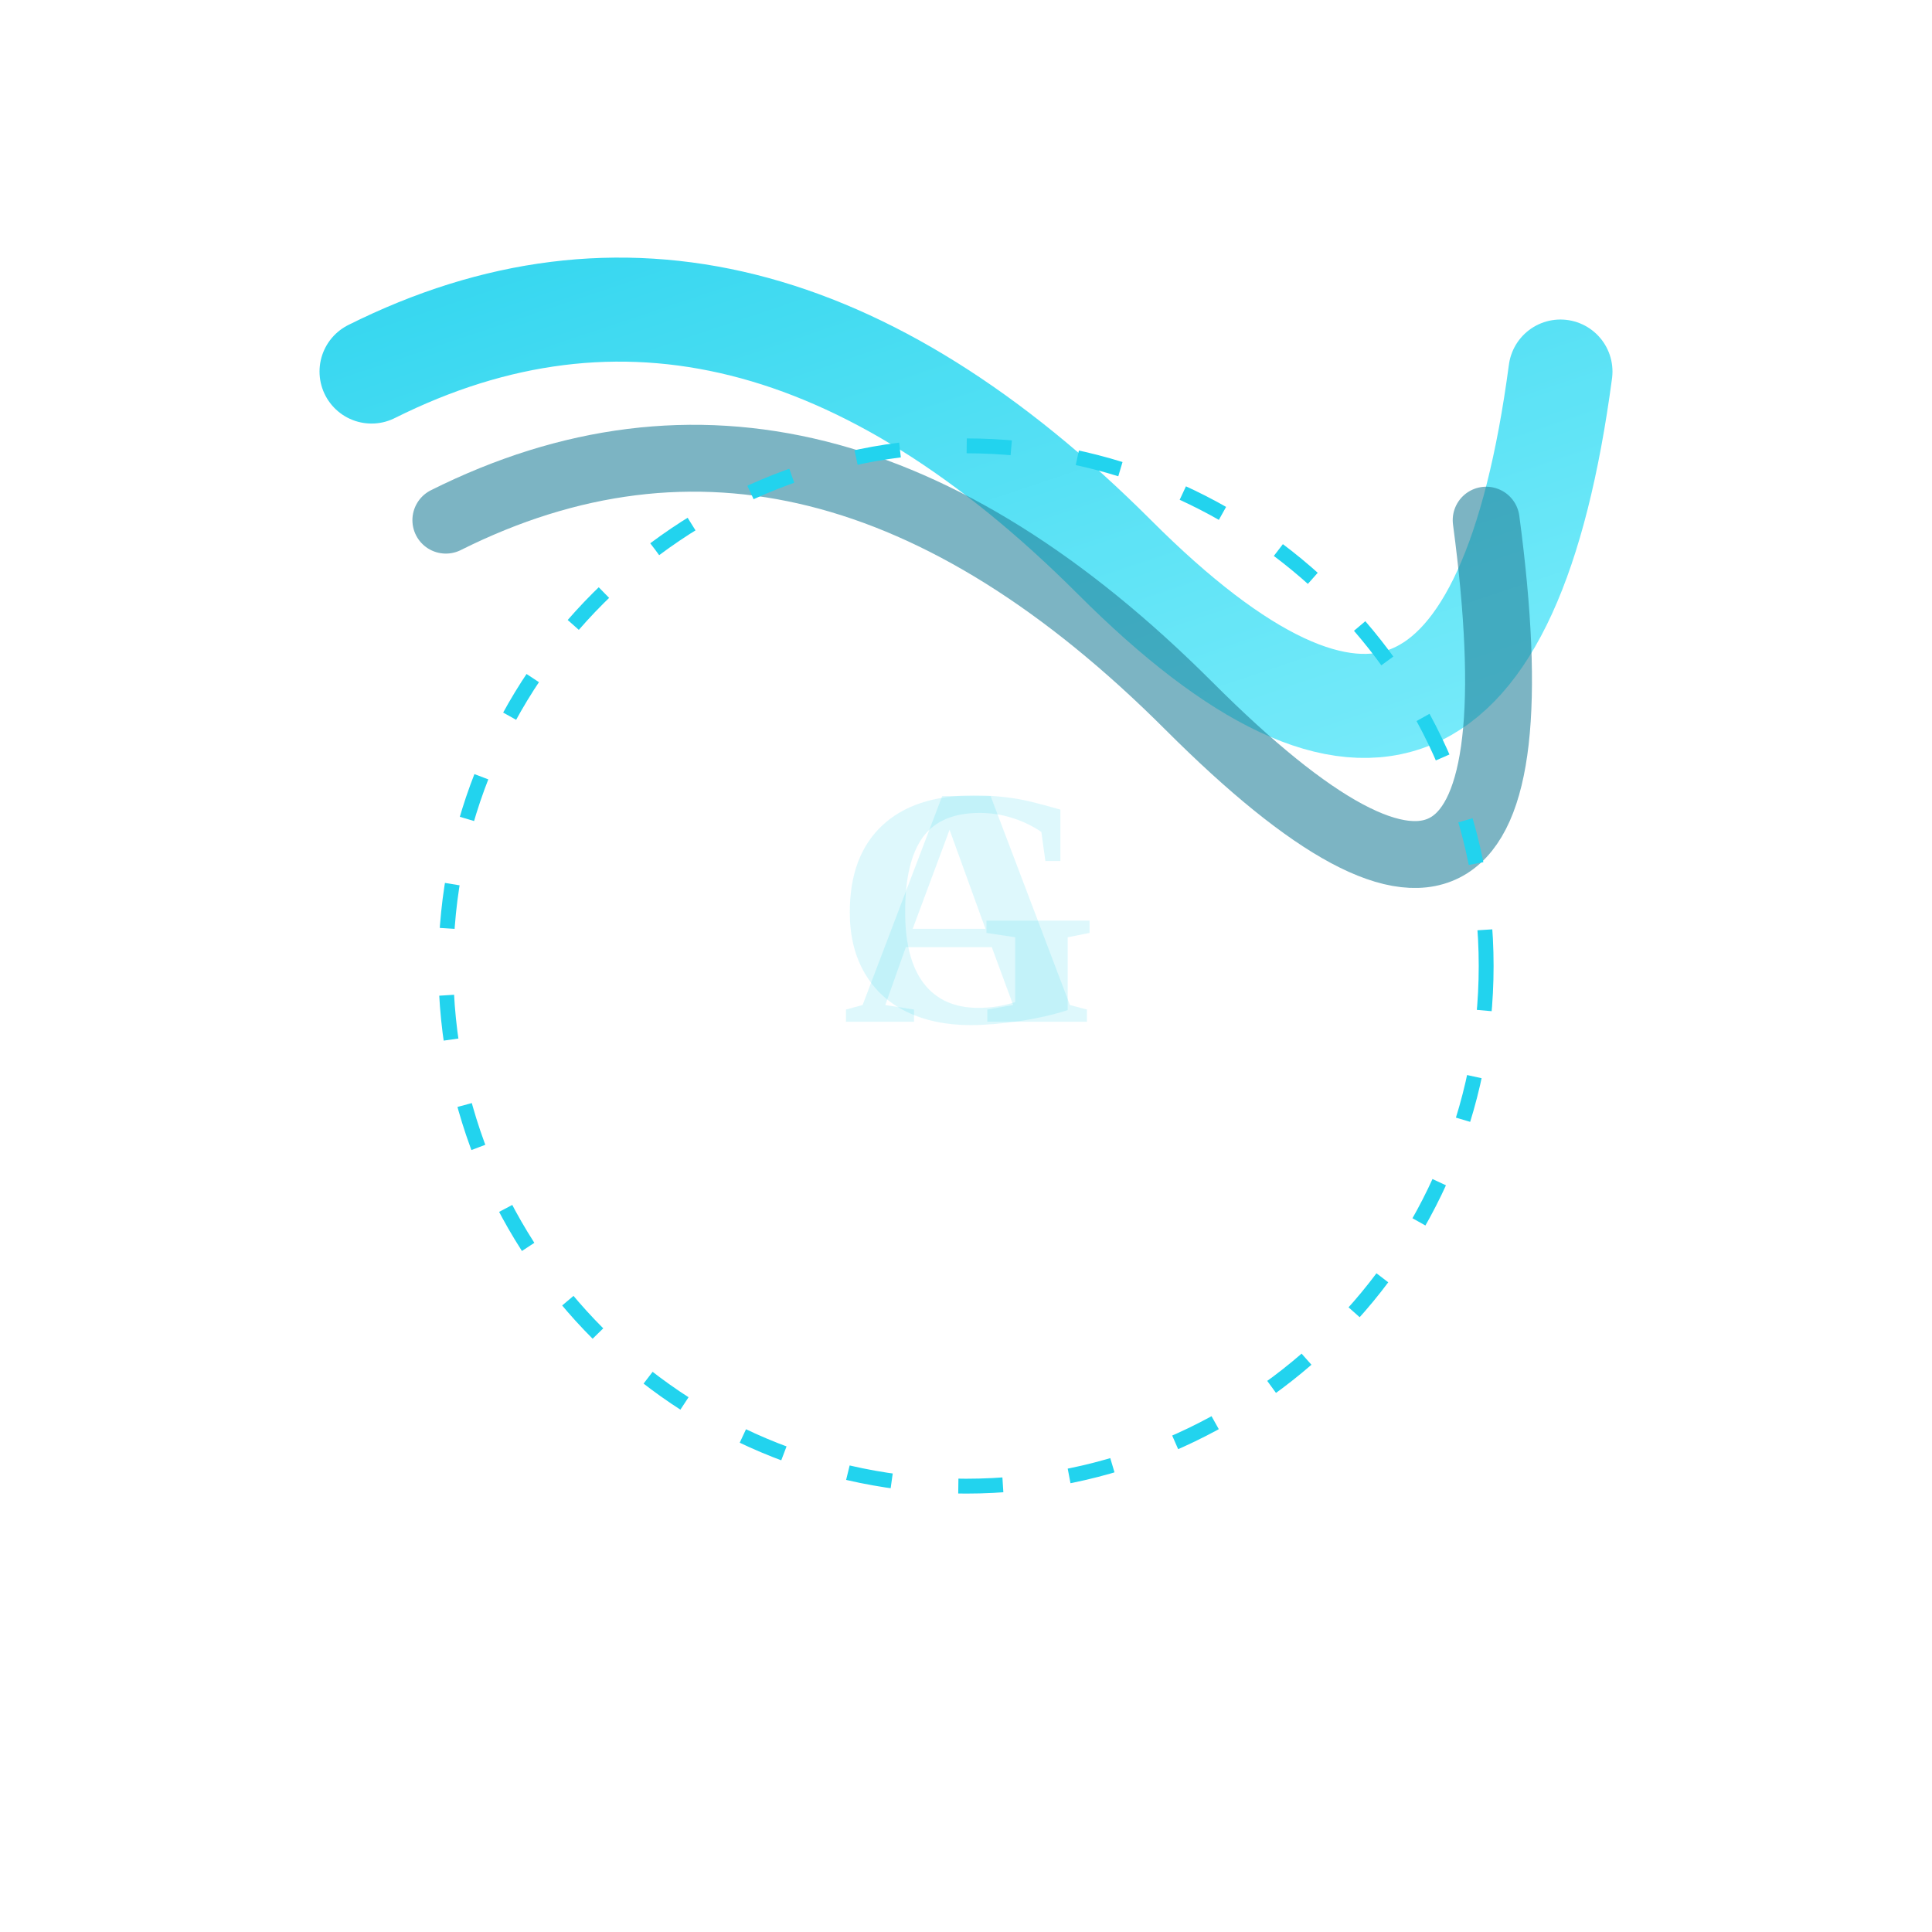
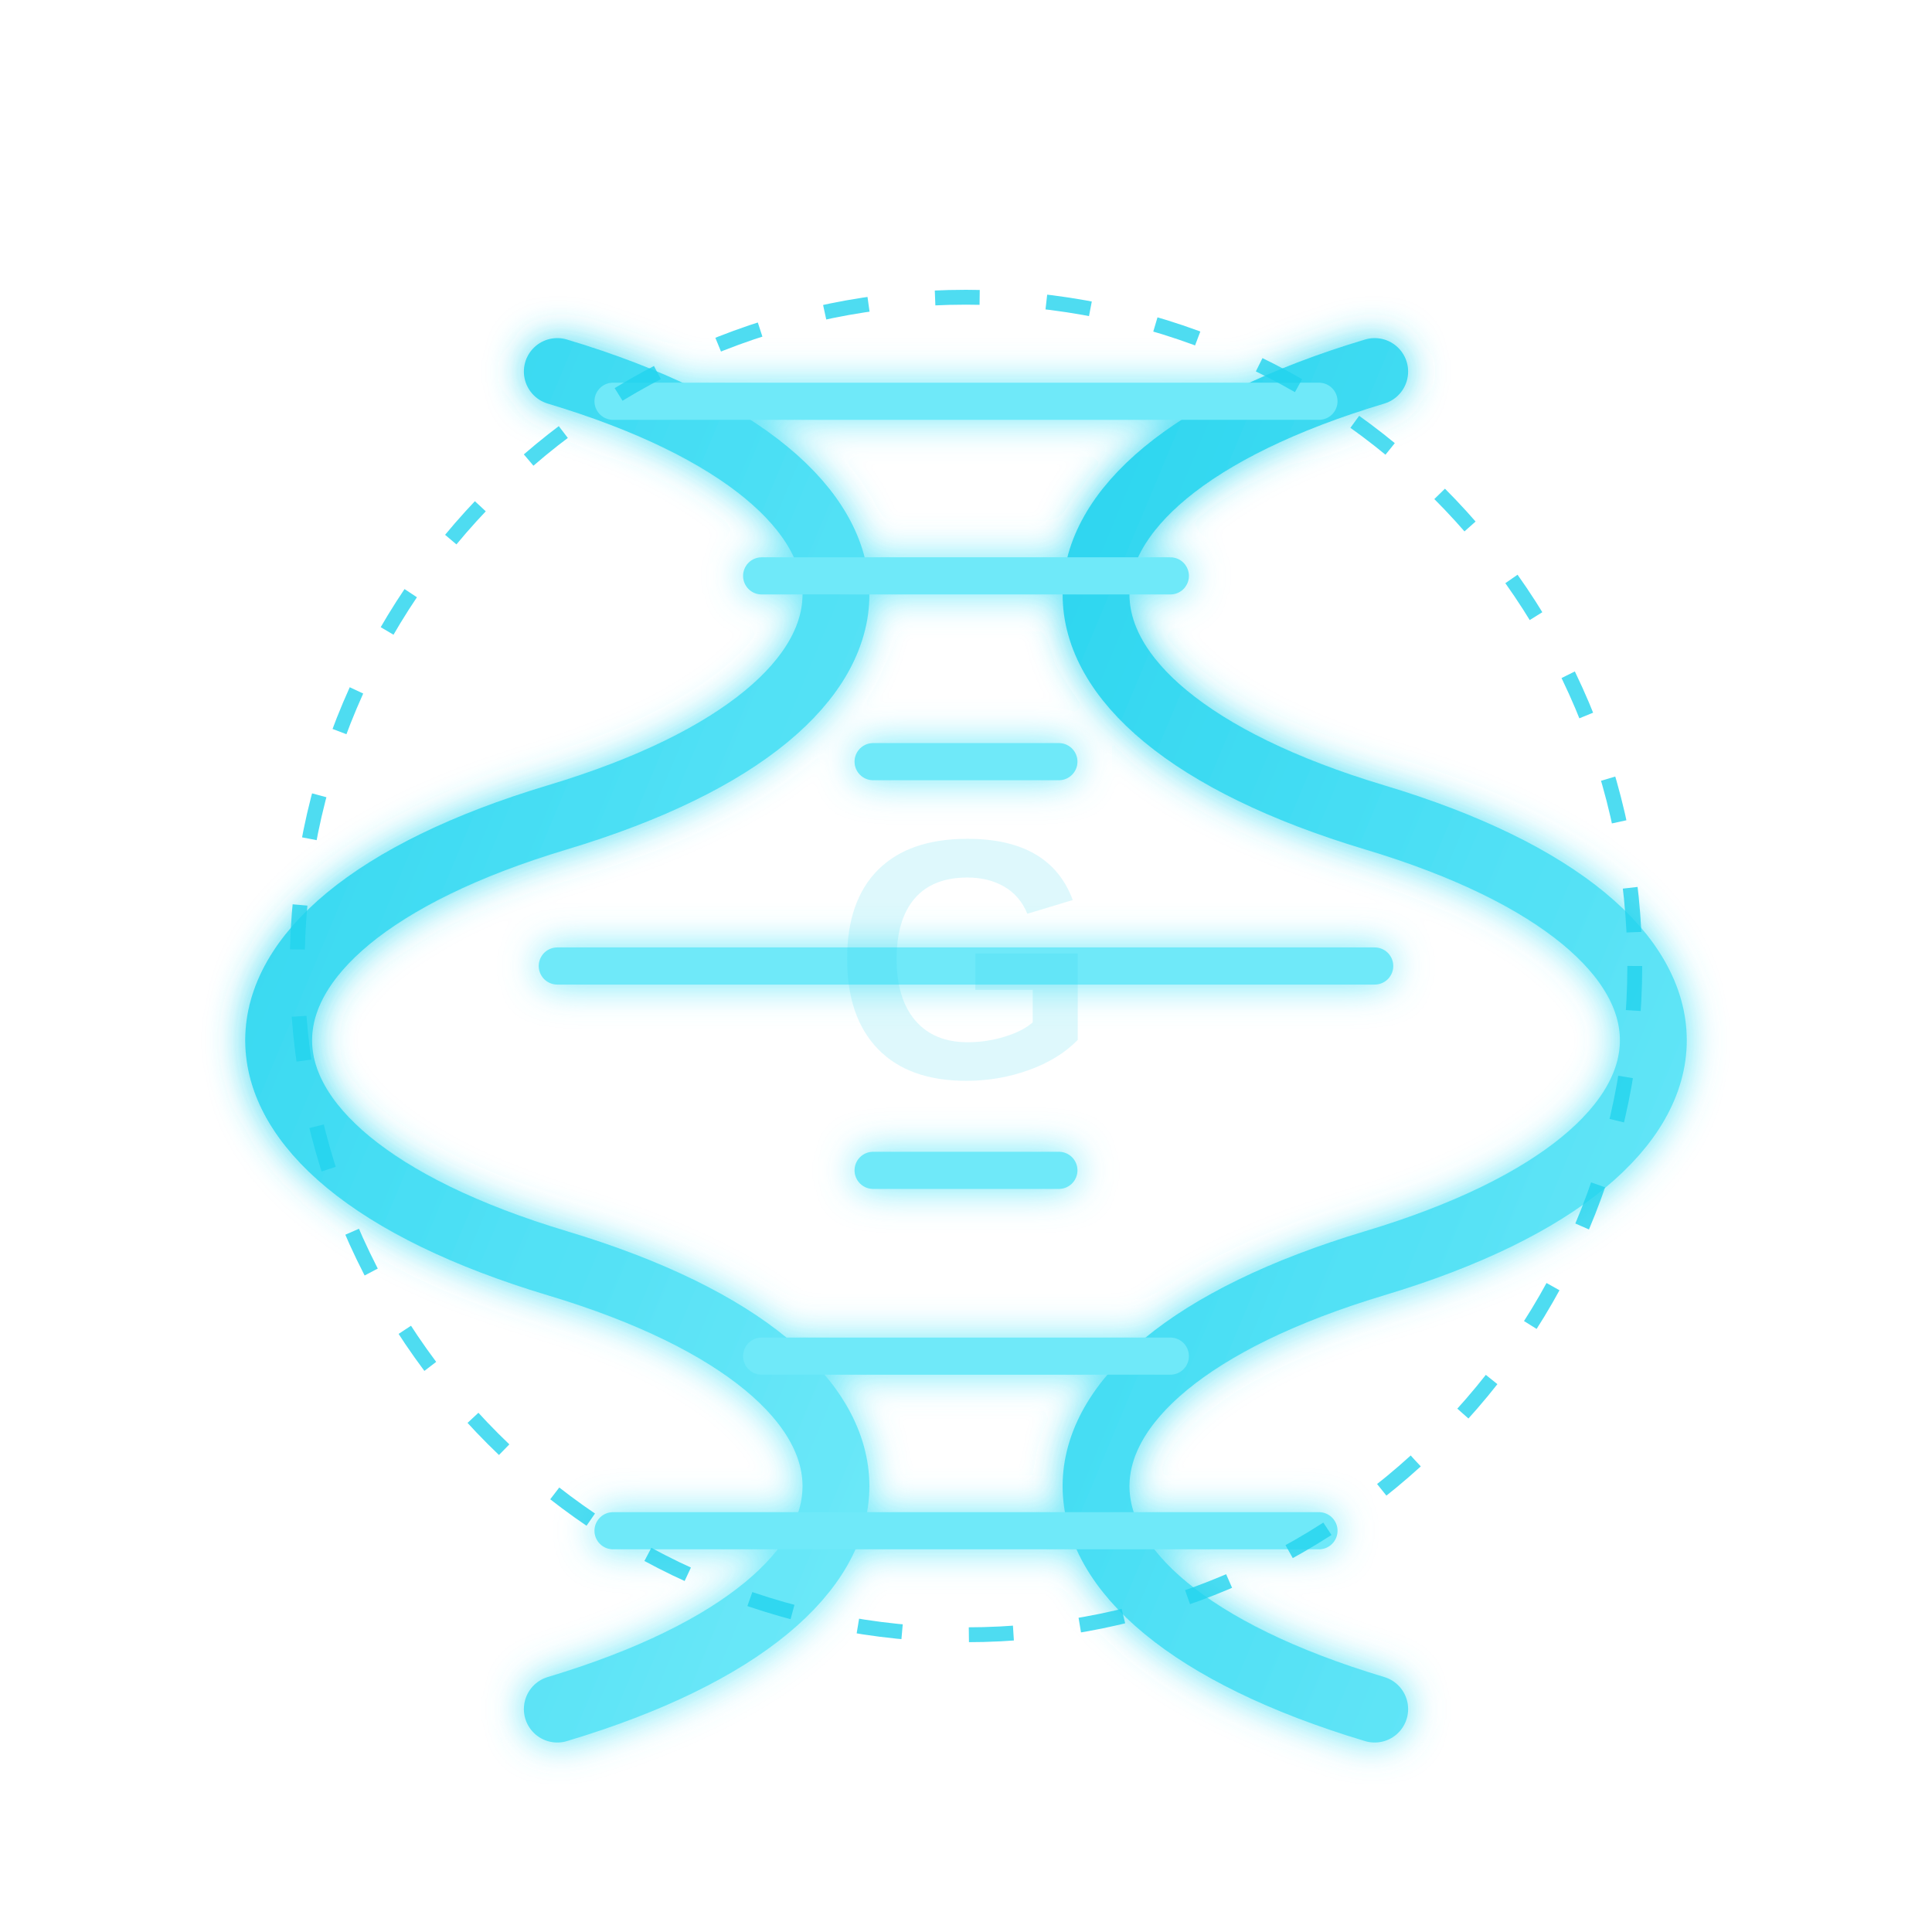
- <svg width="520" height="520" viewBox="0 0 520 520" class="dna-helix">
+ <svg xmlns="http://www.w3.org/2000/svg" width="520" height="520" viewBox="0 0 520 520" class="dna-helix">
  <defs>
    <linearGradient id="dnaGrad" x1="0%" y1="0%" x2="100%" y2="100%">
      <stop offset="0%" stop-color="#22d3ee" />
      <stop offset="100%" stop-color="#67e8f9" />
    </linearGradient>
+     <filter id="dnaGlow">
+       <feGaussianBlur stdDeviation="5" result="blur" />
+       <feMerge>
+         <feMergeNode in="blur" />
+         <feMergeNode in="SourceGraphic" />
+       </feMerge>
+     </filter>
  </defs>
-   <g opacity="0.9">
-     <path d="M100 100 Q200 50 300 150 Q400 250 420 100" fill="none" stroke="url(#dnaGrad)" stroke-width="28" stroke-linecap="round" />
-     <path d="M120 140 Q220 90 320 190 Q420 290 400 140" fill="none" stroke="#0e7490" stroke-width="18" stroke-linecap="round" opacity="0.6" />
+   <g opacity="0.95" filter="url(#dnaGlow)">
+     <path d="M150 100                C250 130 250 190 150 220                C50 250 50 310 150 340                C250 370 250 430 150 460" fill="none" stroke="url(#dnaGrad)" stroke-width="18" stroke-linecap="round" />
+     <path d="M370 100                C270 130 270 190 370 220                C470 250 470 310 370 340                C270 370 270 430 370 460" fill="none" stroke="url(#dnaGrad)" stroke-width="18" stroke-linecap="round" />
+     <g stroke="#67e8f9" stroke-width="10" stroke-linecap="round">
+       <line x1="165" y1="108" x2="355" y2="108" />
+       <line x1="205" y1="155" x2="315" y2="155" />
+       <line x1="235" y1="205" x2="285" y2="205" />
+       <line x1="150" y1="260" x2="370" y2="260" />
+       <line x1="235" y1="315" x2="285" y2="315" />
+       <line x1="205" y1="365" x2="315" y2="365" />
+       <line x1="165" y1="412" x2="355" y2="412" />
+     </g>
  </g>
-   <circle cx="260" cy="260" r="140" fill="none" stroke="#22d3ee" stroke-width="4" stroke-dasharray="12 18" />
-   <text x="260" y="275" text-anchor="middle" fill="#22d3ee" font-size="92" font-weight="700" opacity="0.15">G</text>
-   <text x="260" y="275" text-anchor="middle" fill="#22d3ee" font-size="92" font-weight="700" opacity="0.15">A</text>
+   <circle cx="260" cy="260" r="180" fill="none" stroke="#22d3ee" stroke-width="4" stroke-dasharray="12 18" opacity="0.8" />
+   <text x="260" y="290" text-anchor="middle" fill="#22d3ee" font-family="Arial, sans-serif" font-size="92" font-weight="700" opacity="0.15">
+         G
+     </text>
</svg>
